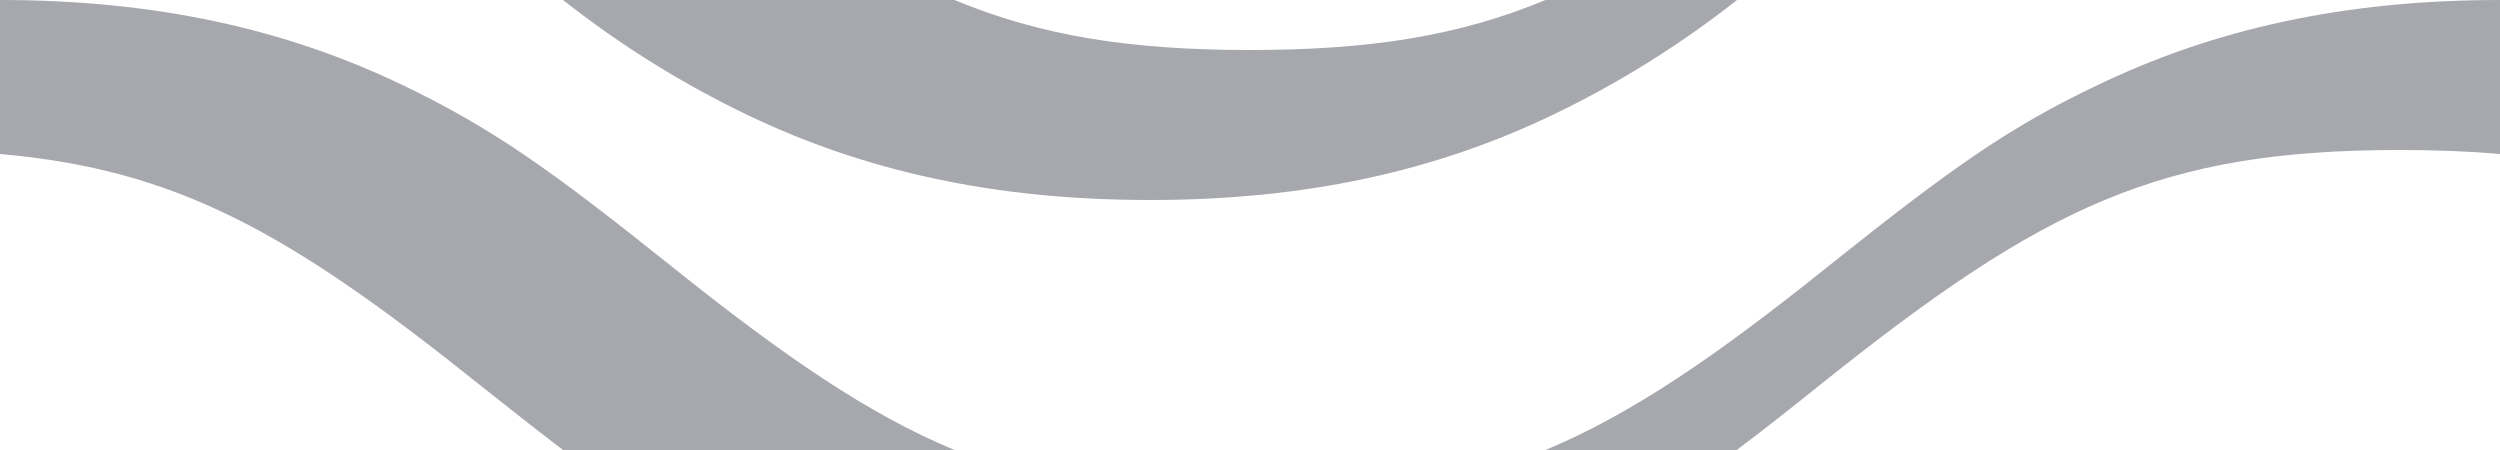
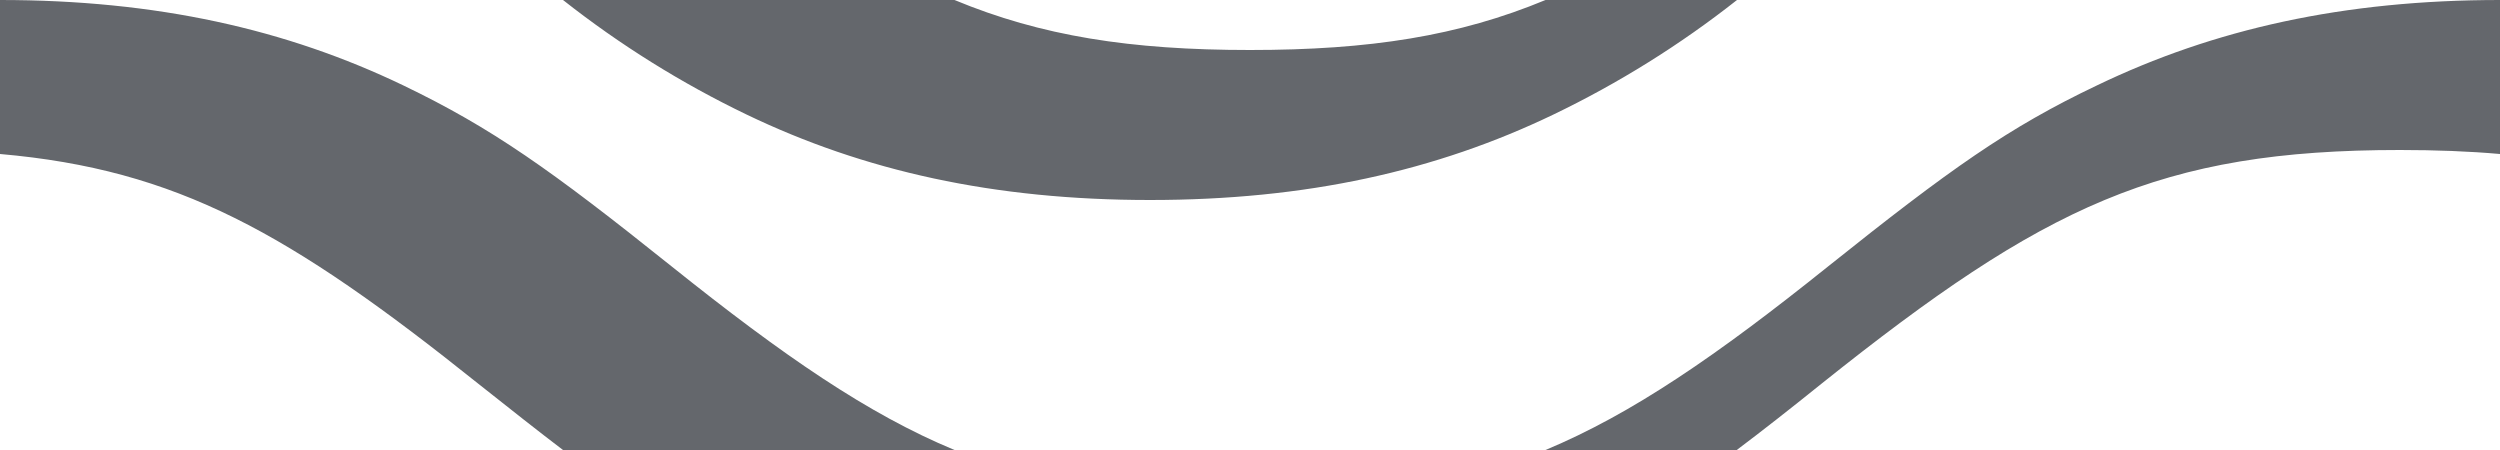
<svg xmlns="http://www.w3.org/2000/svg" viewBox="0 0 100 18">
-   <path fill="#222736" fill-opacity="0.4" d="M61.82 18c3.47-1.45 6.86-3.78 11.3-7.34C78 6.76 80.34 5.1 83.87 3.42 88.56 1.16 93.75 0 100 0v6.16C98.76 6.05 97.43 6 96 6c-9.59 0-14.23 2.23-23.13 9.34-1.28 1.03-2.39 1.9-3.4 2.66h-7.65zm-23.64 0H22.52c-1-.76-2.1-1.63-3.4-2.66C11.57 9.3 7.08 6.78 0 6.16V0c6.25 0 11.44 1.16 16.14 3.42 3.53 1.7 5.87 3.35 10.73 7.24 4.45 3.56 7.84 5.9 11.31 7.34zM61.82 0h7.66a39.57 39.57 0 0 1-7.34 4.58C57.44 6.84 52.25 8 46 8S34.56 6.84 29.86 4.58A39.57 39.57 0 0 1 22.52 0h15.66C41.65 1.44 45.21 2 50 2c4.8 0 8.35-.56 11.82-2z" />
+   <path fill="#30353b" fill-opacity="0.75" d="M61.82 18c3.47-1.45 6.86-3.78 11.3-7.34C78 6.76 80.34 5.1 83.87 3.42 88.56 1.16 93.75 0 100 0v6.16C98.76 6.05 97.43 6 96 6c-9.59 0-14.23 2.23-23.13 9.34-1.28 1.03-2.39 1.9-3.4 2.66h-7.65zm-23.64 0H22.52c-1-.76-2.1-1.63-3.4-2.66C11.57 9.3 7.08 6.78 0 6.16V0c6.25 0 11.44 1.16 16.14 3.42 3.53 1.7 5.87 3.35 10.73 7.24 4.45 3.56 7.84 5.9 11.31 7.34zM61.82 0h7.66a39.57 39.57 0 0 1-7.34 4.58C57.44 6.84 52.25 8 46 8S34.56 6.84 29.86 4.58A39.57 39.57 0 0 1 22.52 0h15.66C41.65 1.44 45.21 2 50 2c4.8 0 8.35-.56 11.82-2z" />
</svg>
